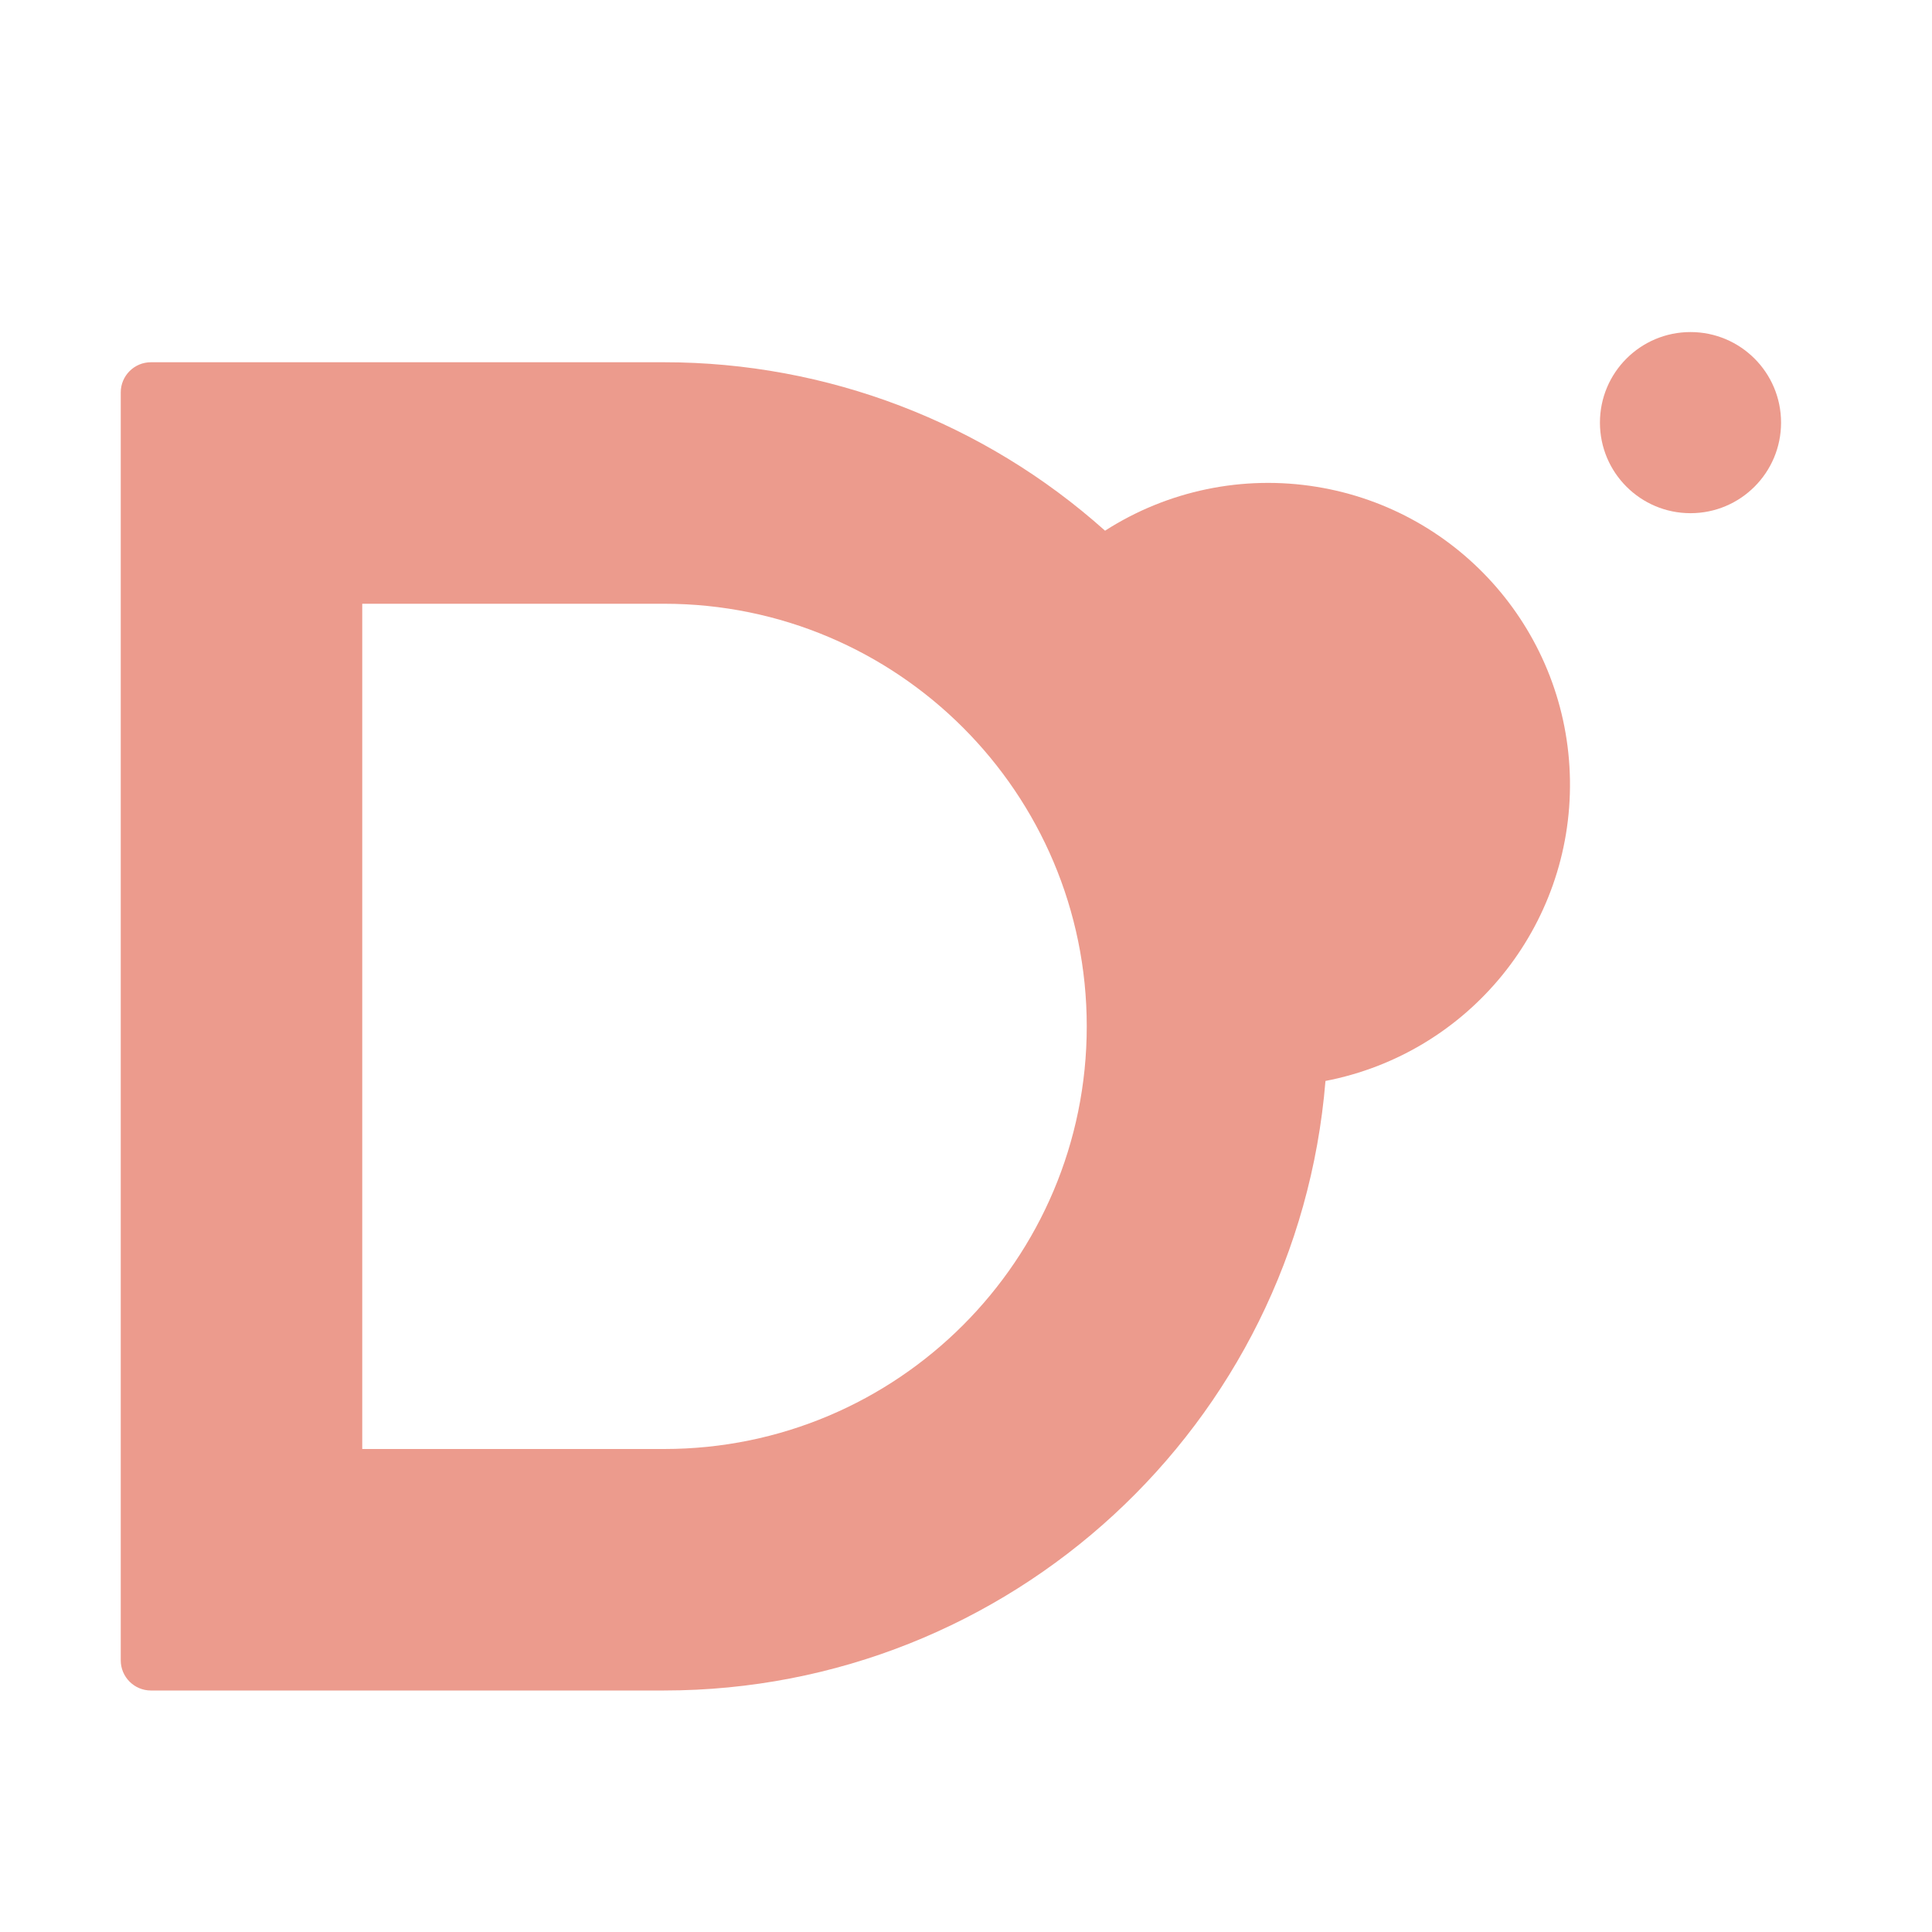
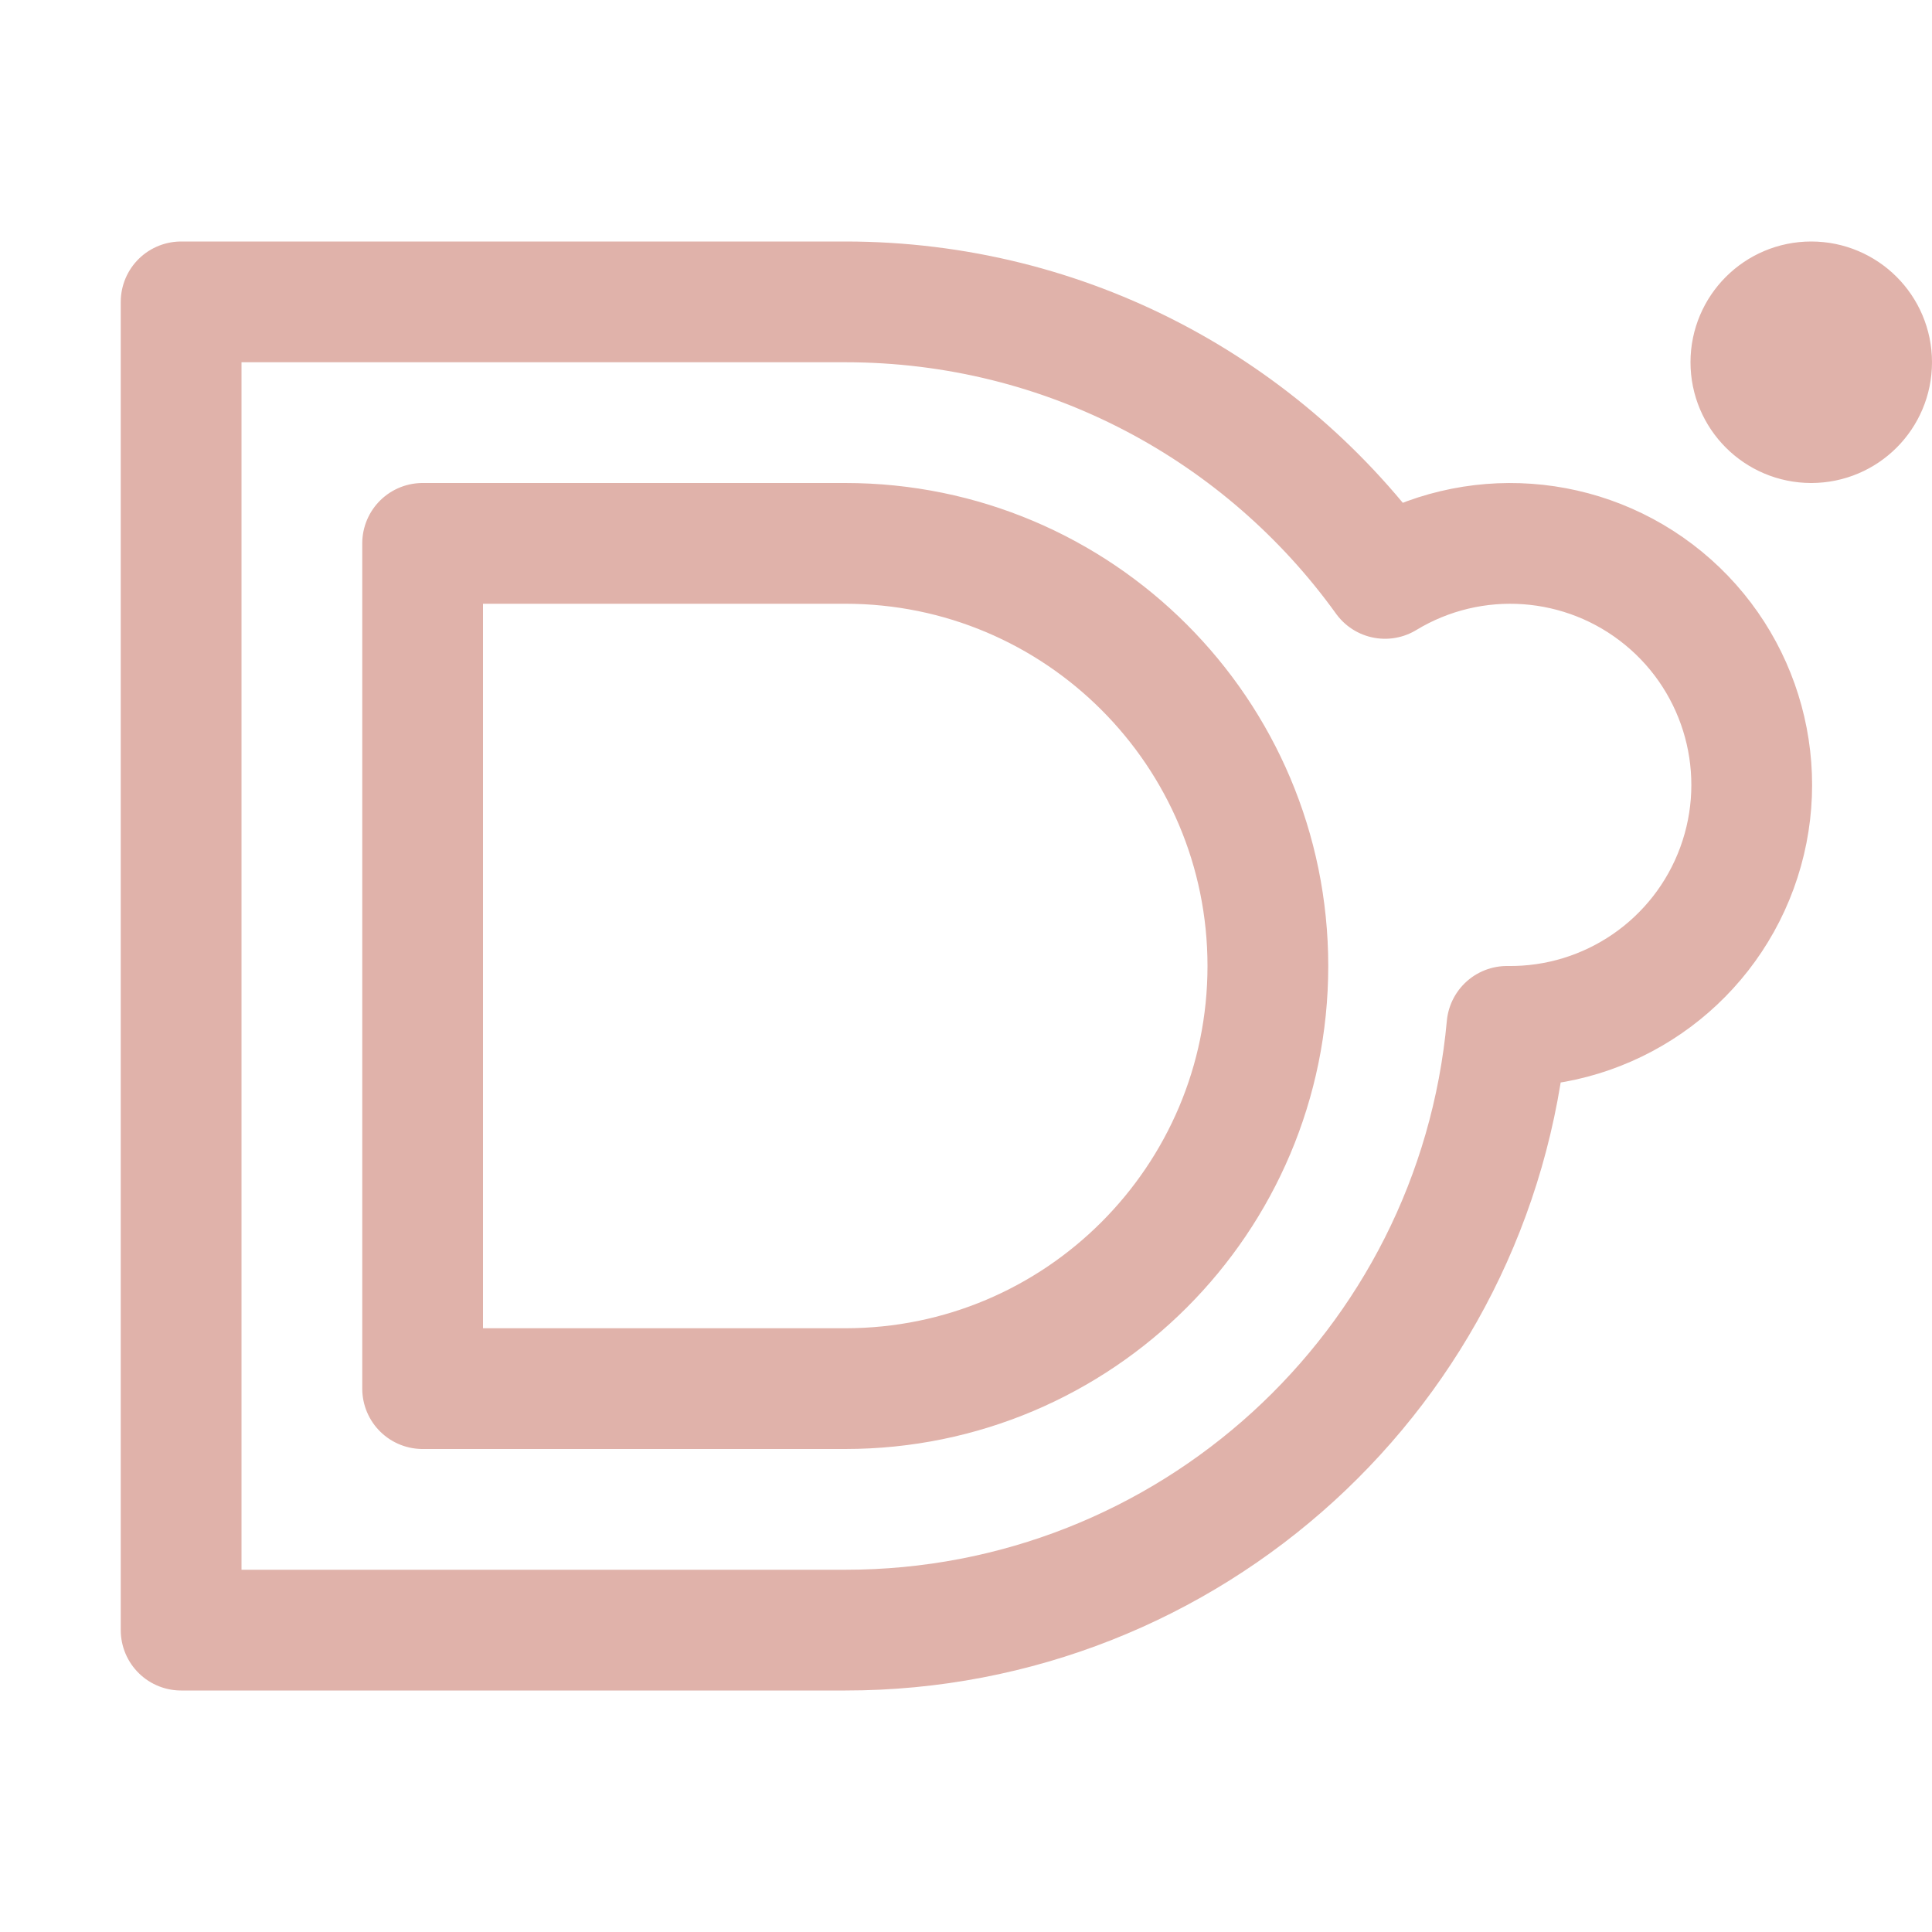
- <svg xmlns="http://www.w3.org/2000/svg" viewBox="0 0 32 32">
-   <path fill="#EC9B8D" d="M21.805 8.063a5 5 0 0 0-3.502.727A10.95 10.95 0 0 0 11 6H2.5a.5.5 0 0 0-.5.5v21a.5.5 0 0 0 .5.5H11a10.995 10.995 0 0 0 10.954-10.096 4.998 4.998 0 0 0-.149-9.841M11 24H6V10h5a7 7 0 0 1 0 14" />
-   <circle cx="28" cy="7" r="1.5" fill="#EC9B8D" />
+ <svg xmlns="http://www.w3.org/2000/svg" width="16" height="16" viewBox="0 0 16 16">
+   <path fill="none" stroke="#E0B2AA" stroke-linecap="round" stroke-linejoin="round" d="M15 3.5a.5.5 0 100-1 .5.5 0 000 1m-8-1c1.84 0 3.47.9 4.47 2.29a2 2 0 111.01 3.71 5.5 5.5 0 01-5.48 5H1.5v-11Zm-3.5 2v7H7a3.5 3.5 0 000-7z" />
</svg>
